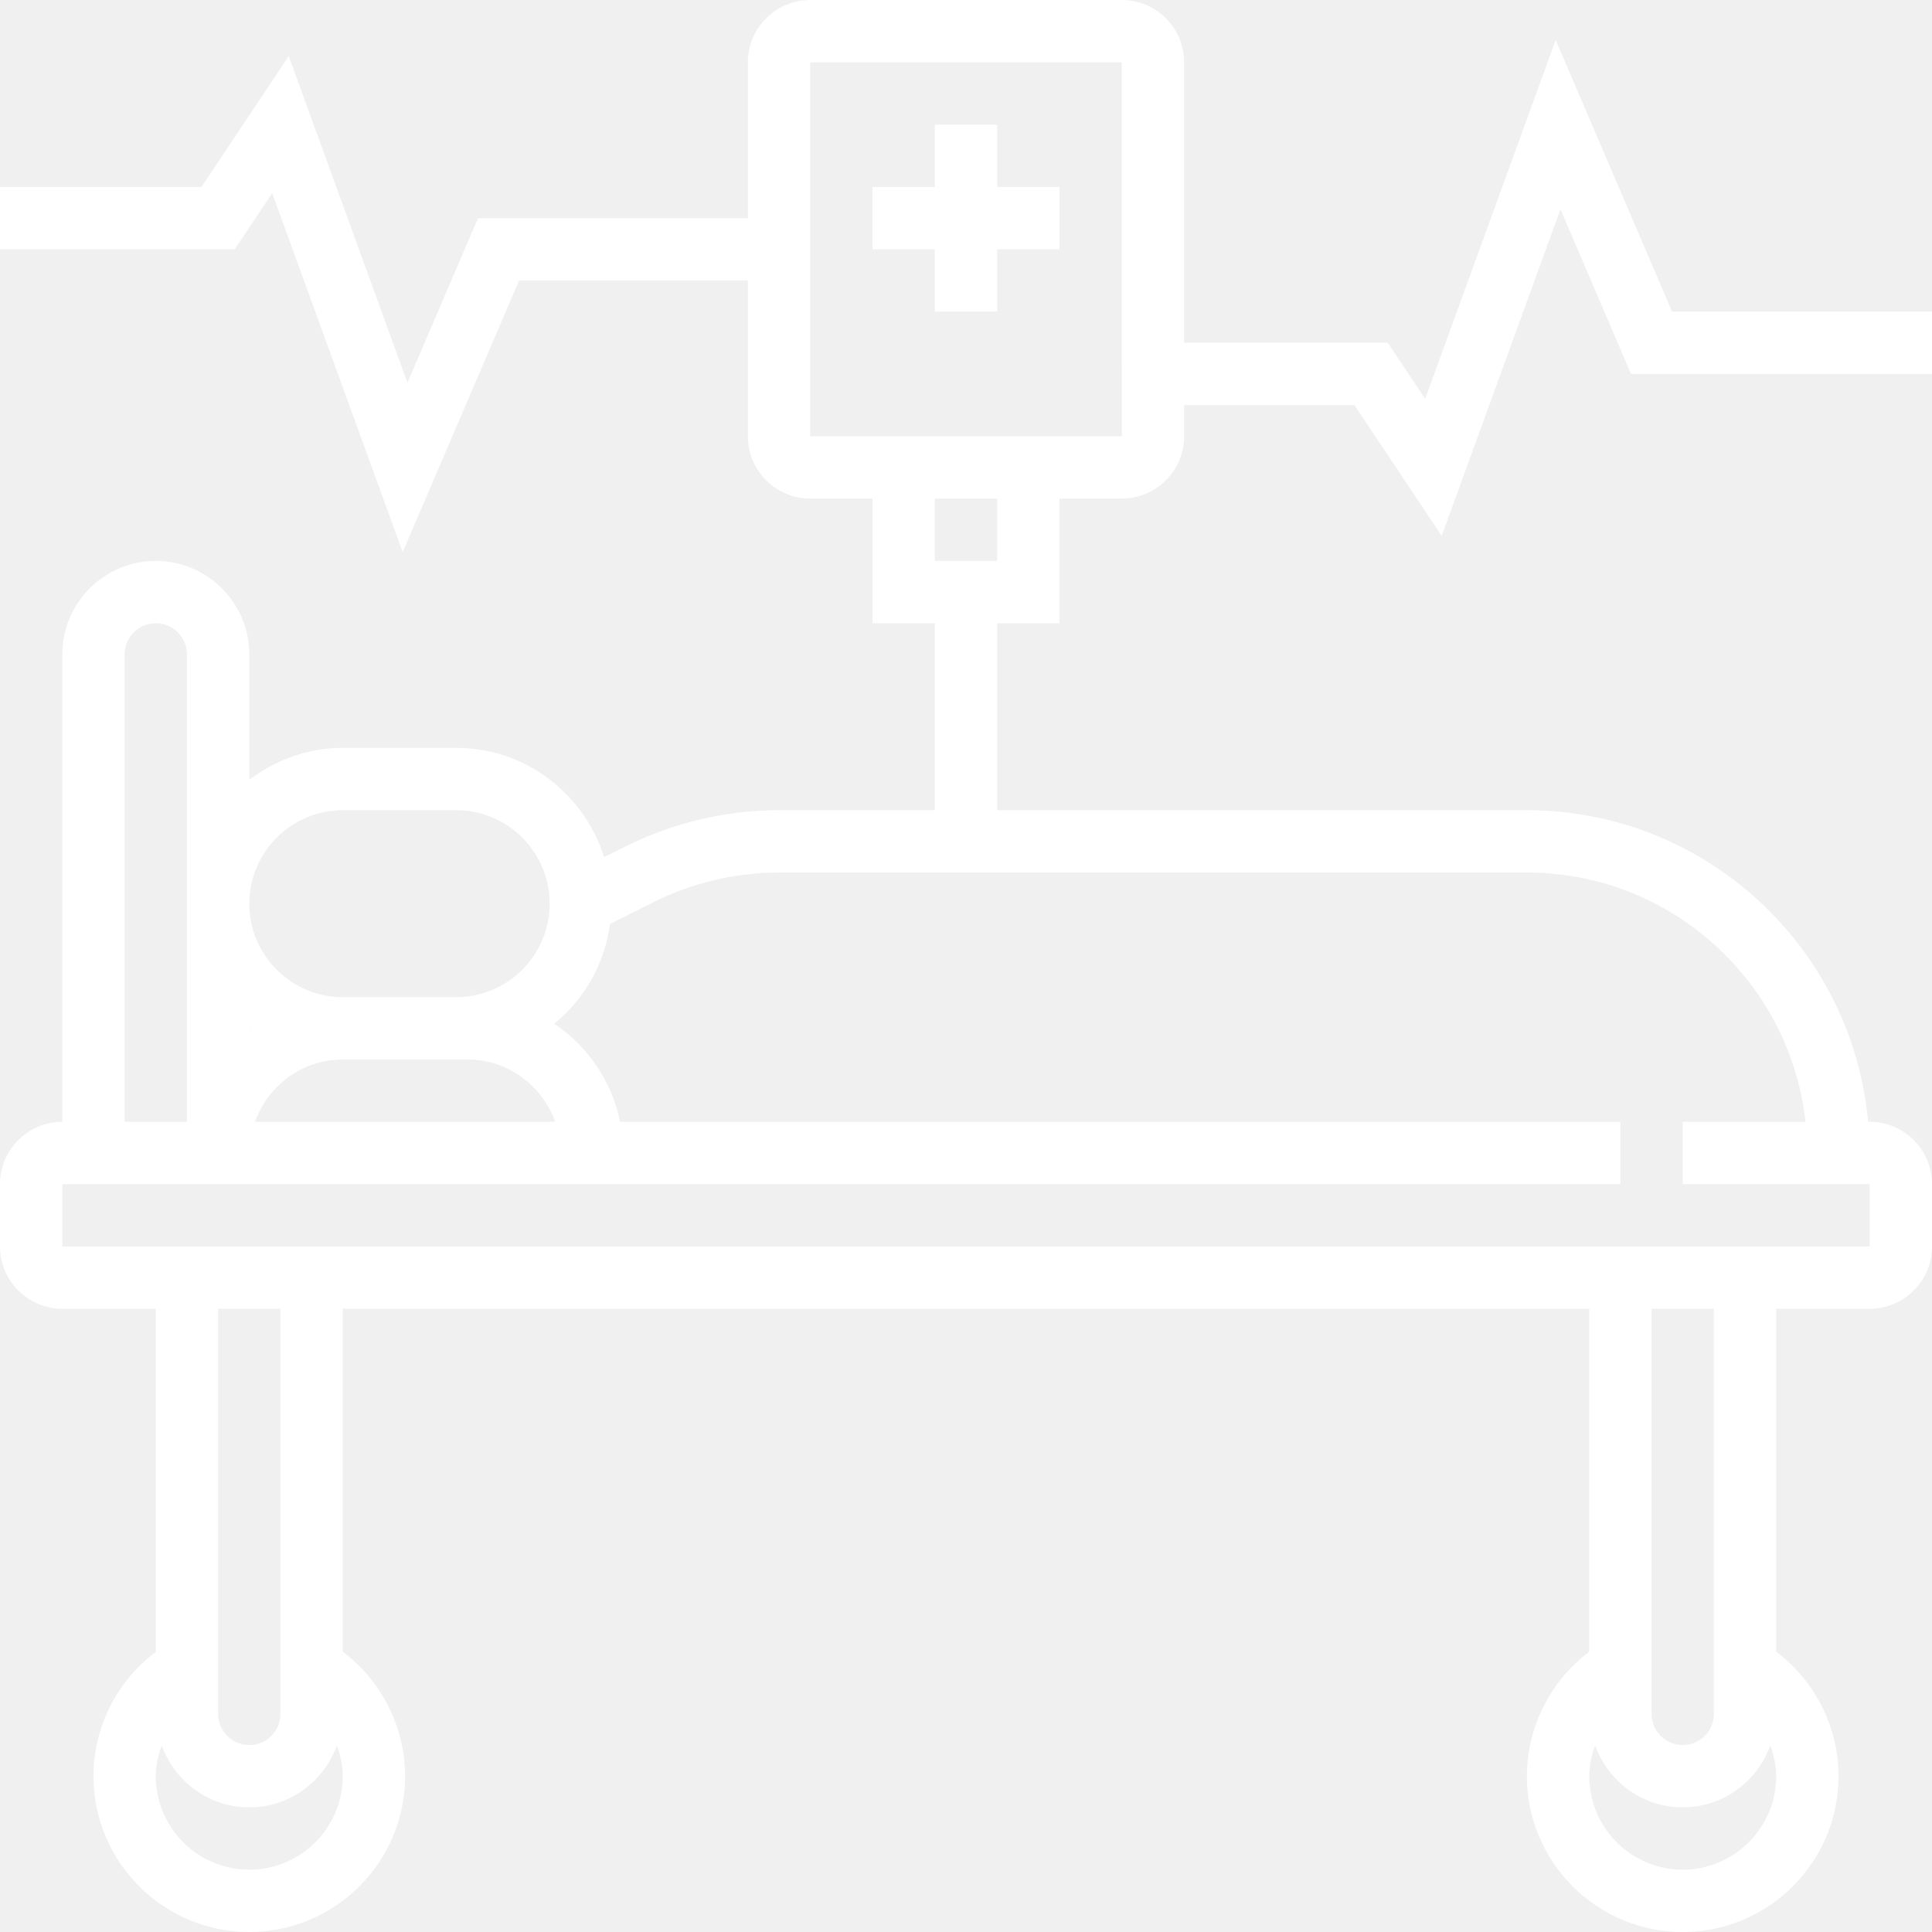
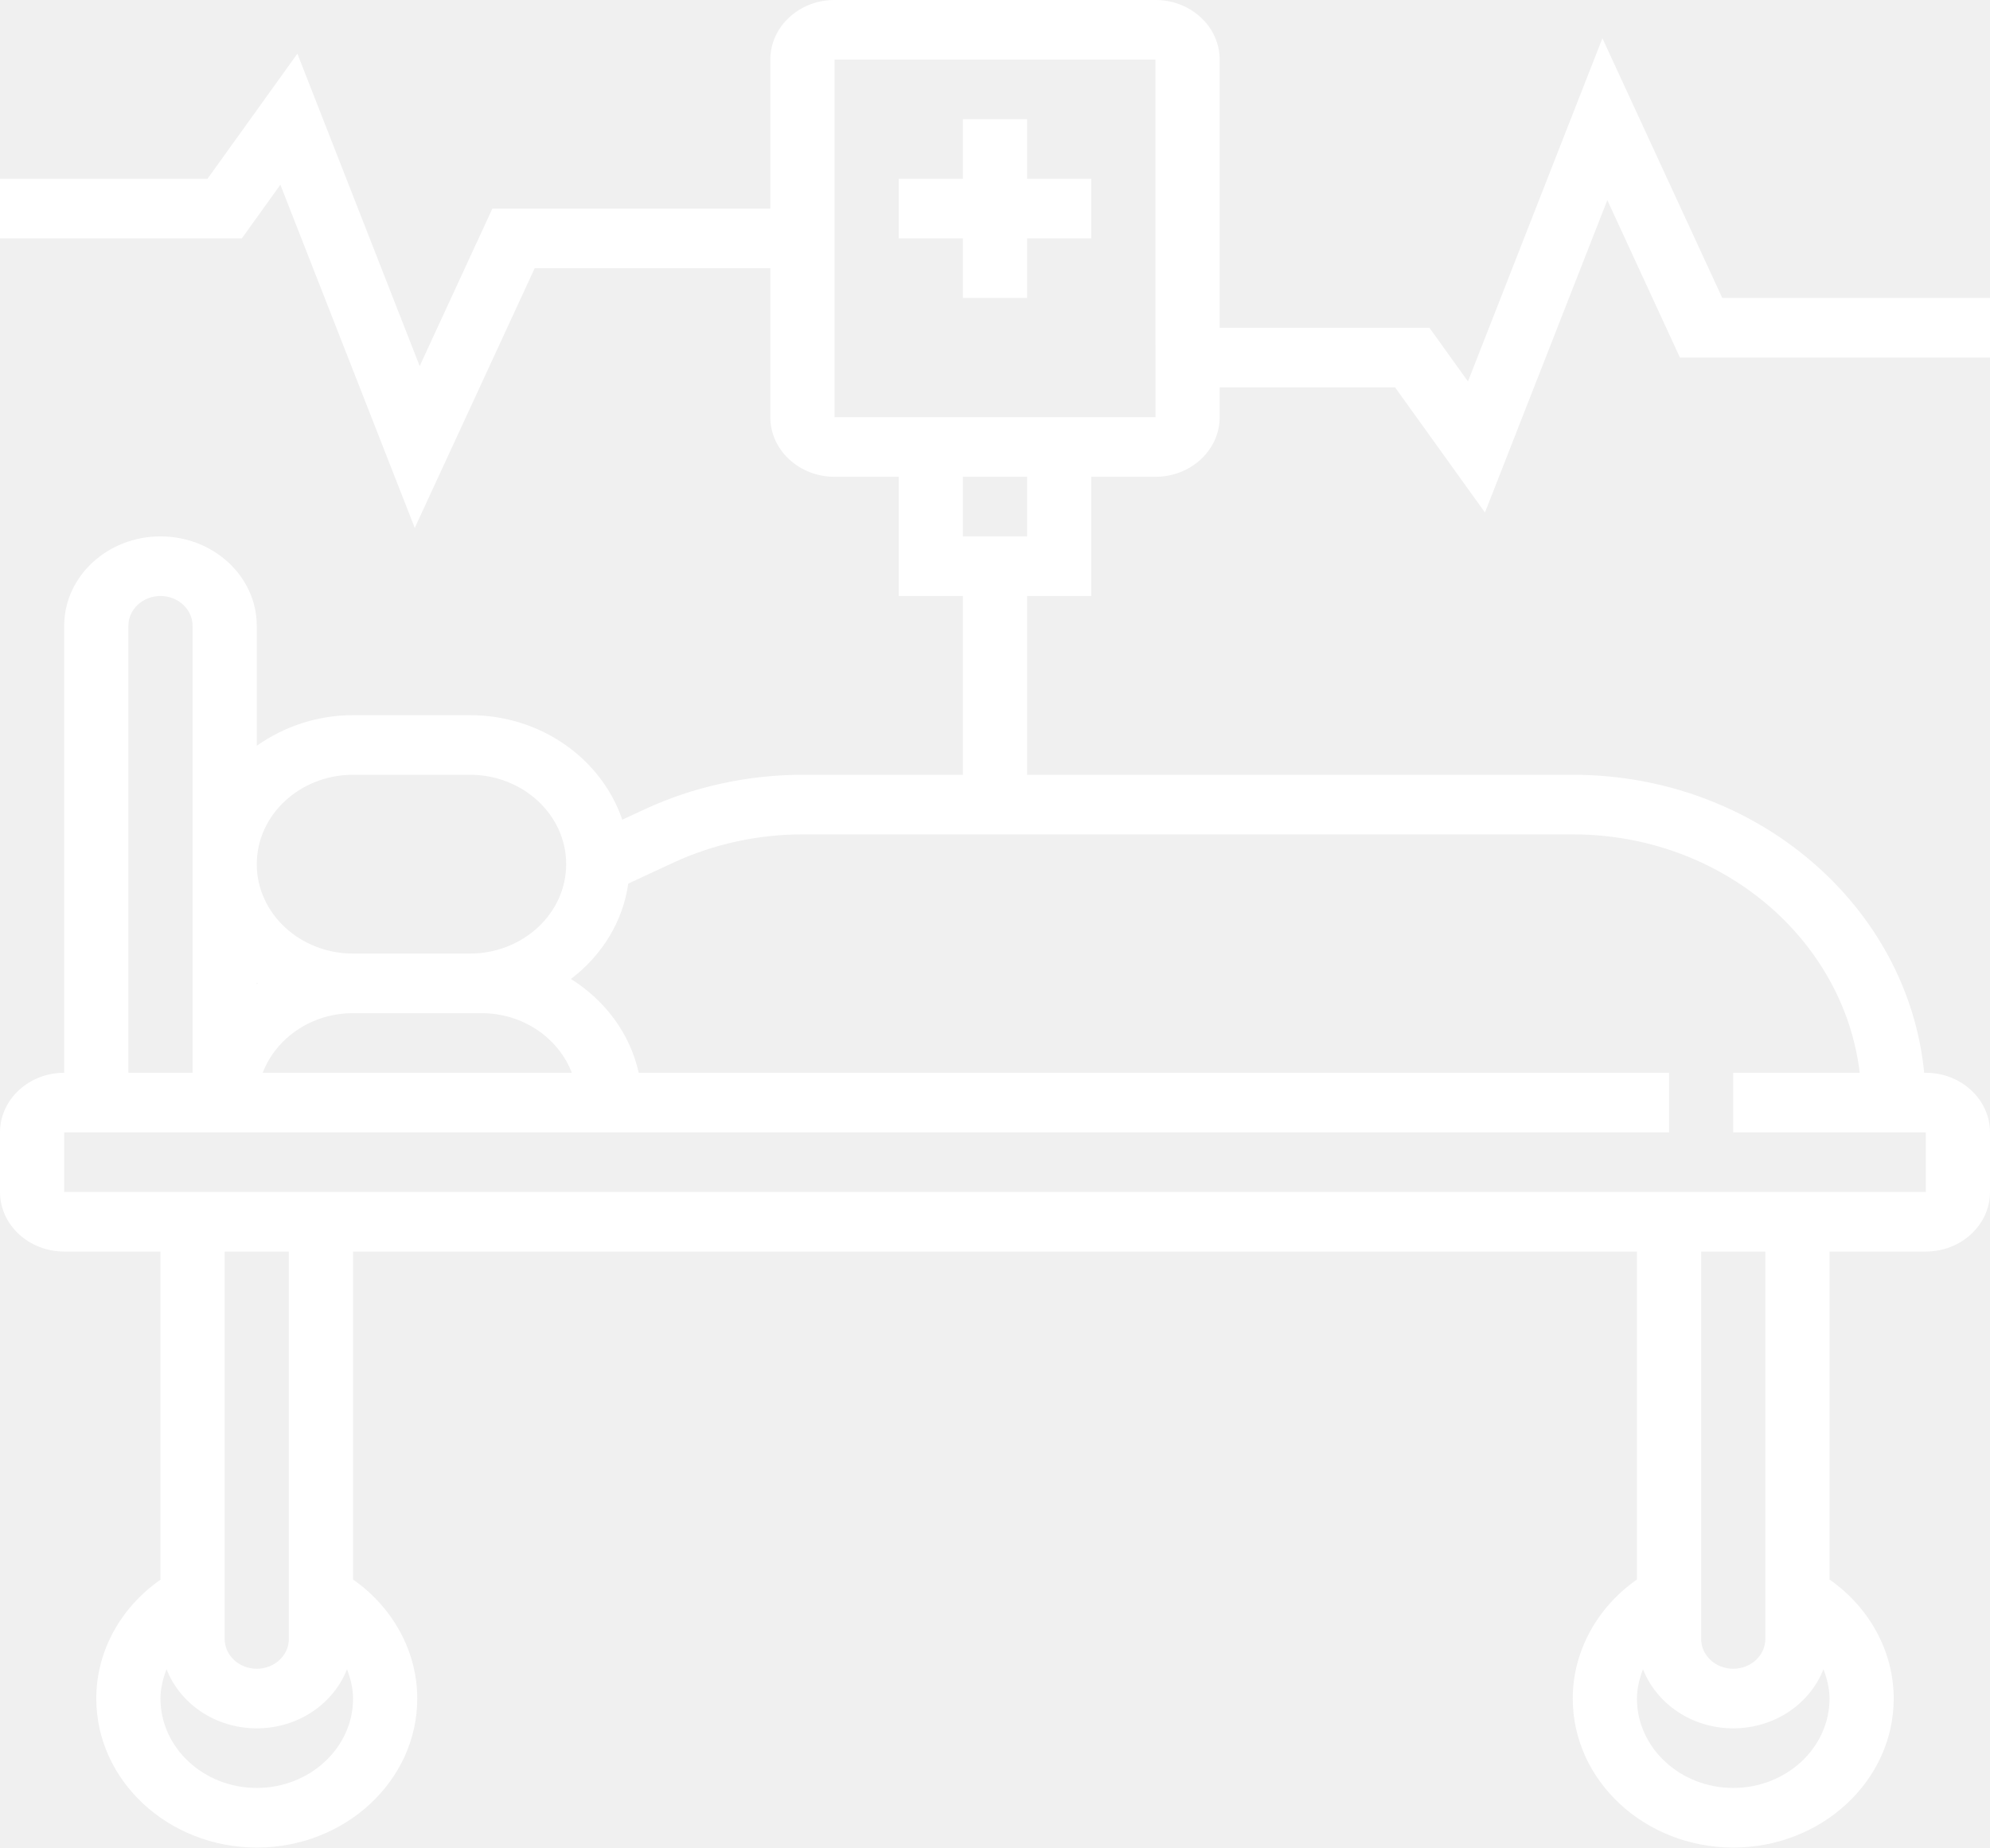
- <svg xmlns="http://www.w3.org/2000/svg" width="70px" height="70px" viewBox="0 0 70 70" version="1.1">
+ <svg xmlns="http://www.w3.org/2000/svg" width="70px" height="65px" viewBox="0 0 70 65" version="1.1">
  <defs />
  <g id="Page-1" stroke="none" stroke-width="1" fill="none" fill-rule="evenodd">
-     <g id="General-Indicator" transform="translate(-867, -315)" fill-rule="nonzero" fill="#FFFFFF">
-       <g id="patient" transform="translate(867, 315)">
-         <polygon id="Shape" points="36.129 4.516 33.871 4.516 33.871 6.774 31.613 6.774 31.613 9.032 33.871 9.032 33.871 11.29 36.129 11.29 36.129 9.032 38.387 9.032 38.387 6.774 36.129 6.774" />
-         <path d="M38.387,22.581 L38.387,18.065 L40.645,18.065 C41.891,18.065 42.903,17.052 42.903,15.806 L42.903,14.677 L49.073,14.677 L52.235,19.418 L56.539,7.582 L59.094,13.548 L70,13.548 L70,11.29 L60.583,11.29 L56.366,1.45 L51.637,14.452 L50.282,12.419 L42.903,12.419 L42.903,2.258 C42.903,1.013 41.891,0 40.645,0 L29.355,0 C28.109,0 27.097,1.013 27.097,2.258 L27.097,7.903 L17.32,7.903 L14.763,13.869 L10.461,2.033 L7.299,6.774 L0,6.774 L0,9.032 L8.507,9.032 L9.862,6.999 L14.59,20.002 L18.809,10.161 L27.097,10.161 L27.097,15.806 C27.097,17.052 28.109,18.065 29.355,18.065 L31.613,18.065 L31.613,22.581 L33.871,22.581 L33.871,29.355 L28.226,29.355 C26.307,29.355 24.387,29.807 22.672,30.666 L21.889,31.057 C21.167,28.771 19.051,27.097 16.529,27.097 L12.419,27.097 C11.144,27.097 9.978,27.538 9.032,28.255 L9.032,23.71 C9.032,21.842 7.512,20.323 5.645,20.323 C3.778,20.323 2.258,21.842 2.258,23.71 L2.258,40.645 C1.013,40.645 0,41.658 0,42.903 L0,45.161 C0,46.407 1.013,47.419 2.258,47.419 L5.645,47.419 L5.645,59.851 C4.231,60.916 3.387,62.573 3.387,64.355 C3.387,67.467 5.92,70 9.032,70 C12.145,70 14.677,67.467 14.677,64.355 C14.677,62.574 13.825,60.903 12.419,59.844 L12.419,47.419 L57.581,47.419 L57.581,59.844 C56.175,60.902 55.323,62.574 55.323,64.355 C55.323,67.467 57.855,70 60.968,70 C64.08,70 66.613,67.467 66.613,64.355 C66.613,62.574 65.761,60.903 64.355,59.844 L64.355,47.419 L67.742,47.419 C68.987,47.419 70,46.407 70,45.161 L70,42.903 C70,41.658 68.987,40.645 67.742,40.645 L67.685,40.645 C67.112,34.325 61.79,29.355 55.323,29.355 L36.129,29.355 L36.129,22.581 L38.387,22.581 Z M12.419,29.355 L16.529,29.355 C18.396,29.355 19.916,30.875 19.916,32.742 C19.916,34.609 18.396,36.129 16.529,36.129 L12.419,36.129 C10.552,36.129 9.032,34.609 9.032,32.742 C9.032,30.875 10.552,29.355 12.419,29.355 Z M16.935,38.387 C18.405,38.387 19.647,39.334 20.115,40.645 L9.24,40.645 C9.708,39.334 10.95,38.387 12.419,38.387 L16.935,38.387 Z M9.032,37.229 C9.045,37.239 9.055,37.249 9.067,37.258 C9.055,37.267 9.045,37.277 9.032,37.287 L9.032,37.229 Z M4.516,23.71 C4.516,23.088 5.022,22.581 5.645,22.581 C6.268,22.581 6.774,23.088 6.774,23.71 L6.774,40.645 L4.516,40.645 L4.516,23.71 Z M9.032,67.742 C7.165,67.742 5.645,66.222 5.645,64.355 C5.645,63.966 5.733,63.597 5.859,63.242 C6.329,64.544 7.568,65.484 9.032,65.484 C10.495,65.484 11.734,64.546 12.206,63.243 C12.331,63.598 12.419,63.968 12.419,64.355 C12.419,66.222 10.899,67.742 9.032,67.742 L9.032,67.742 Z M10.161,62.097 C10.161,62.719 9.655,63.226 9.032,63.226 C8.409,63.226 7.903,62.719 7.903,62.097 L7.903,47.419 L10.161,47.419 L10.161,62.097 Z M60.968,67.742 C59.101,67.742 57.581,66.222 57.581,64.355 C57.581,63.968 57.669,63.598 57.794,63.243 C58.266,64.546 59.505,65.484 60.968,65.484 C62.431,65.484 63.67,64.546 64.141,63.243 C64.267,63.598 64.355,63.968 64.355,64.355 C64.355,66.222 62.835,67.742 60.968,67.742 L60.968,67.742 Z M62.097,62.097 C62.097,62.719 61.591,63.226 60.968,63.226 C60.345,63.226 59.839,62.719 59.839,62.097 L59.839,47.419 L62.097,47.419 L62.097,62.097 Z M65.417,40.645 L60.968,40.645 L60.968,42.903 L67.742,42.903 L67.742,45.161 L2.258,45.161 L2.258,42.903 L58.71,42.903 L58.71,40.645 L22.467,40.645 C22.166,39.172 21.29,37.905 20.083,37.091 C21.167,36.203 21.908,34.932 22.1,33.477 L23.683,32.686 C25.085,31.984 26.655,31.613 28.226,31.613 L55.323,31.613 C60.544,31.613 64.854,35.572 65.417,40.645 Z M29.355,2.258 L40.645,2.258 L40.646,15.806 L29.355,15.806 L29.355,2.258 Z M36.129,18.065 L36.129,20.323 L33.871,20.323 L33.871,18.065 L36.129,18.065 Z" id="Shape" />
-       </g>
+     <g id="icu-icon" fill-rule="nonzero" fill="#FFFFFF">
+       <polygon id="Shape" points="36.129 4.194 33.871 4.194 33.871 6.29 31.613 6.29 31.613 8.387 33.871 8.387 33.871 10.484 36.129 10.484 36.129 8.387 38.387 8.387 38.387 6.29 36.129 6.29" />
+       <path d="M38.387,20.968 L38.387,16.774 L40.645,16.774 C41.891,16.774 42.903,15.834 42.903,14.677 L42.903,13.629 L49.073,13.629 L52.235,18.031 L56.539,7.041 L59.094,12.581 L70,12.581 L70,10.484 L60.583,10.484 L56.366,1.346 L51.637,13.42 L50.282,11.532 L42.903,11.532 L42.903,2.097 C42.903,0.94 41.891,0 40.645,0 L29.355,0 C28.109,0 27.097,0.94 27.097,2.097 L27.097,7.339 L17.32,7.339 L14.763,12.879 L10.461,1.888 L7.299,6.29 L0,6.29 L0,8.387 L8.507,8.387 L9.862,6.499 L14.59,18.573 L18.809,9.435 L27.097,9.435 L27.097,14.677 C27.097,15.834 28.109,16.774 29.355,16.774 L31.613,16.774 L31.613,20.968 L33.871,20.968 L33.871,27.258 L28.226,27.258 C26.307,27.258 24.387,27.678 22.672,28.475 L21.889,28.839 C21.167,26.716 19.051,25.161 16.529,25.161 L12.419,25.161 C11.144,25.161 9.978,25.571 9.032,26.237 L9.032,22.016 C9.032,20.282 7.512,18.871 5.645,18.871 C3.778,18.871 2.258,20.282 2.258,22.016 L2.258,37.742 C1.013,37.742 0,38.682 0,39.839 L0,41.935 C0,43.092 1.013,44.032 2.258,44.032 L5.645,44.032 L5.645,55.576 C4.231,56.565 3.387,58.104 3.387,59.758 C3.387,62.648 5.92,65 9.032,65 C12.145,65 14.677,62.648 14.677,59.758 C14.677,58.105 13.825,56.553 12.419,55.57 L12.419,44.032 L57.581,44.032 L57.581,55.57 C56.175,56.552 55.323,58.105 55.323,59.758 C55.323,62.648 57.855,65 60.968,65 C64.08,65 66.613,62.648 66.613,59.758 C66.613,58.105 65.761,56.553 64.355,55.57 L64.355,44.032 L67.742,44.032 C68.987,44.032 70,43.092 70,41.935 L70,39.839 C70,38.682 68.987,37.742 67.742,37.742 L67.685,37.742 C67.112,31.873 61.79,27.258 55.323,27.258 L36.129,27.258 L36.129,20.968 L38.387,20.968 Z M12.419,27.258 L16.529,27.258 C18.396,27.258 19.916,28.669 19.916,30.403 C19.916,32.137 18.396,33.548 16.529,33.548 L12.419,33.548 C10.552,33.548 9.032,32.137 9.032,30.403 C9.032,28.669 10.552,27.258 12.419,27.258 Z M16.935,35.645 C18.405,35.645 19.647,36.525 20.115,37.742 L9.24,37.742 C9.708,36.525 10.95,35.645 12.419,35.645 L16.935,35.645 Z M9.032,34.57 C9.045,34.579 9.055,34.589 9.067,34.597 C9.055,34.605 9.045,34.615 9.032,34.624 L9.032,34.57 Z M4.516,22.016 C4.516,21.439 5.022,20.968 5.645,20.968 C6.268,20.968 6.774,21.439 6.774,22.016 L6.774,37.742 L4.516,37.742 L4.516,22.016 Z M9.032,62.903 C7.165,62.903 5.645,61.492 5.645,59.758 C5.645,59.397 5.733,59.055 5.859,58.725 C6.329,59.934 7.568,60.806 9.032,60.806 C10.495,60.806 11.734,59.935 12.206,58.726 C12.331,59.056 12.419,59.399 12.419,59.758 C12.419,61.492 10.899,62.903 9.032,62.903 L9.032,62.903 Z M10.161,57.661 C10.161,58.239 9.655,58.71 9.032,58.71 C8.409,58.71 7.903,58.239 7.903,57.661 L7.903,44.032 L10.161,44.032 L10.161,57.661 Z M60.968,62.903 C59.101,62.903 57.581,61.492 57.581,59.758 C57.581,59.399 57.669,59.056 57.794,58.726 C58.266,59.935 59.505,60.806 60.968,60.806 C62.431,60.806 63.67,59.935 64.141,58.726 C64.267,59.056 64.355,59.399 64.355,59.758 C64.355,61.492 62.835,62.903 60.968,62.903 L60.968,62.903 Z M62.097,57.661 C62.097,58.239 61.591,58.71 60.968,58.71 C60.345,58.71 59.839,58.239 59.839,57.661 L59.839,44.032 L62.097,44.032 L62.097,57.661 Z M65.417,37.742 L60.968,37.742 L60.968,39.839 L67.742,39.839 L67.742,41.935 L2.258,41.935 L2.258,39.839 L58.71,39.839 L58.71,37.742 L22.467,37.742 C22.166,36.374 21.29,35.198 20.083,34.442 C21.167,33.617 21.908,32.437 22.1,31.086 L23.683,30.351 C25.085,29.7 26.655,29.355 28.226,29.355 L55.323,29.355 C60.544,29.355 64.854,33.031 65.417,37.742 Z M29.355,2.097 L40.645,2.097 L40.646,14.677 L29.355,14.677 L29.355,2.097 Z M36.129,16.774 L36.129,18.871 L33.871,18.871 L33.871,16.774 L36.129,16.774 Z" id="Shape" />
    </g>
  </g>
</svg>
